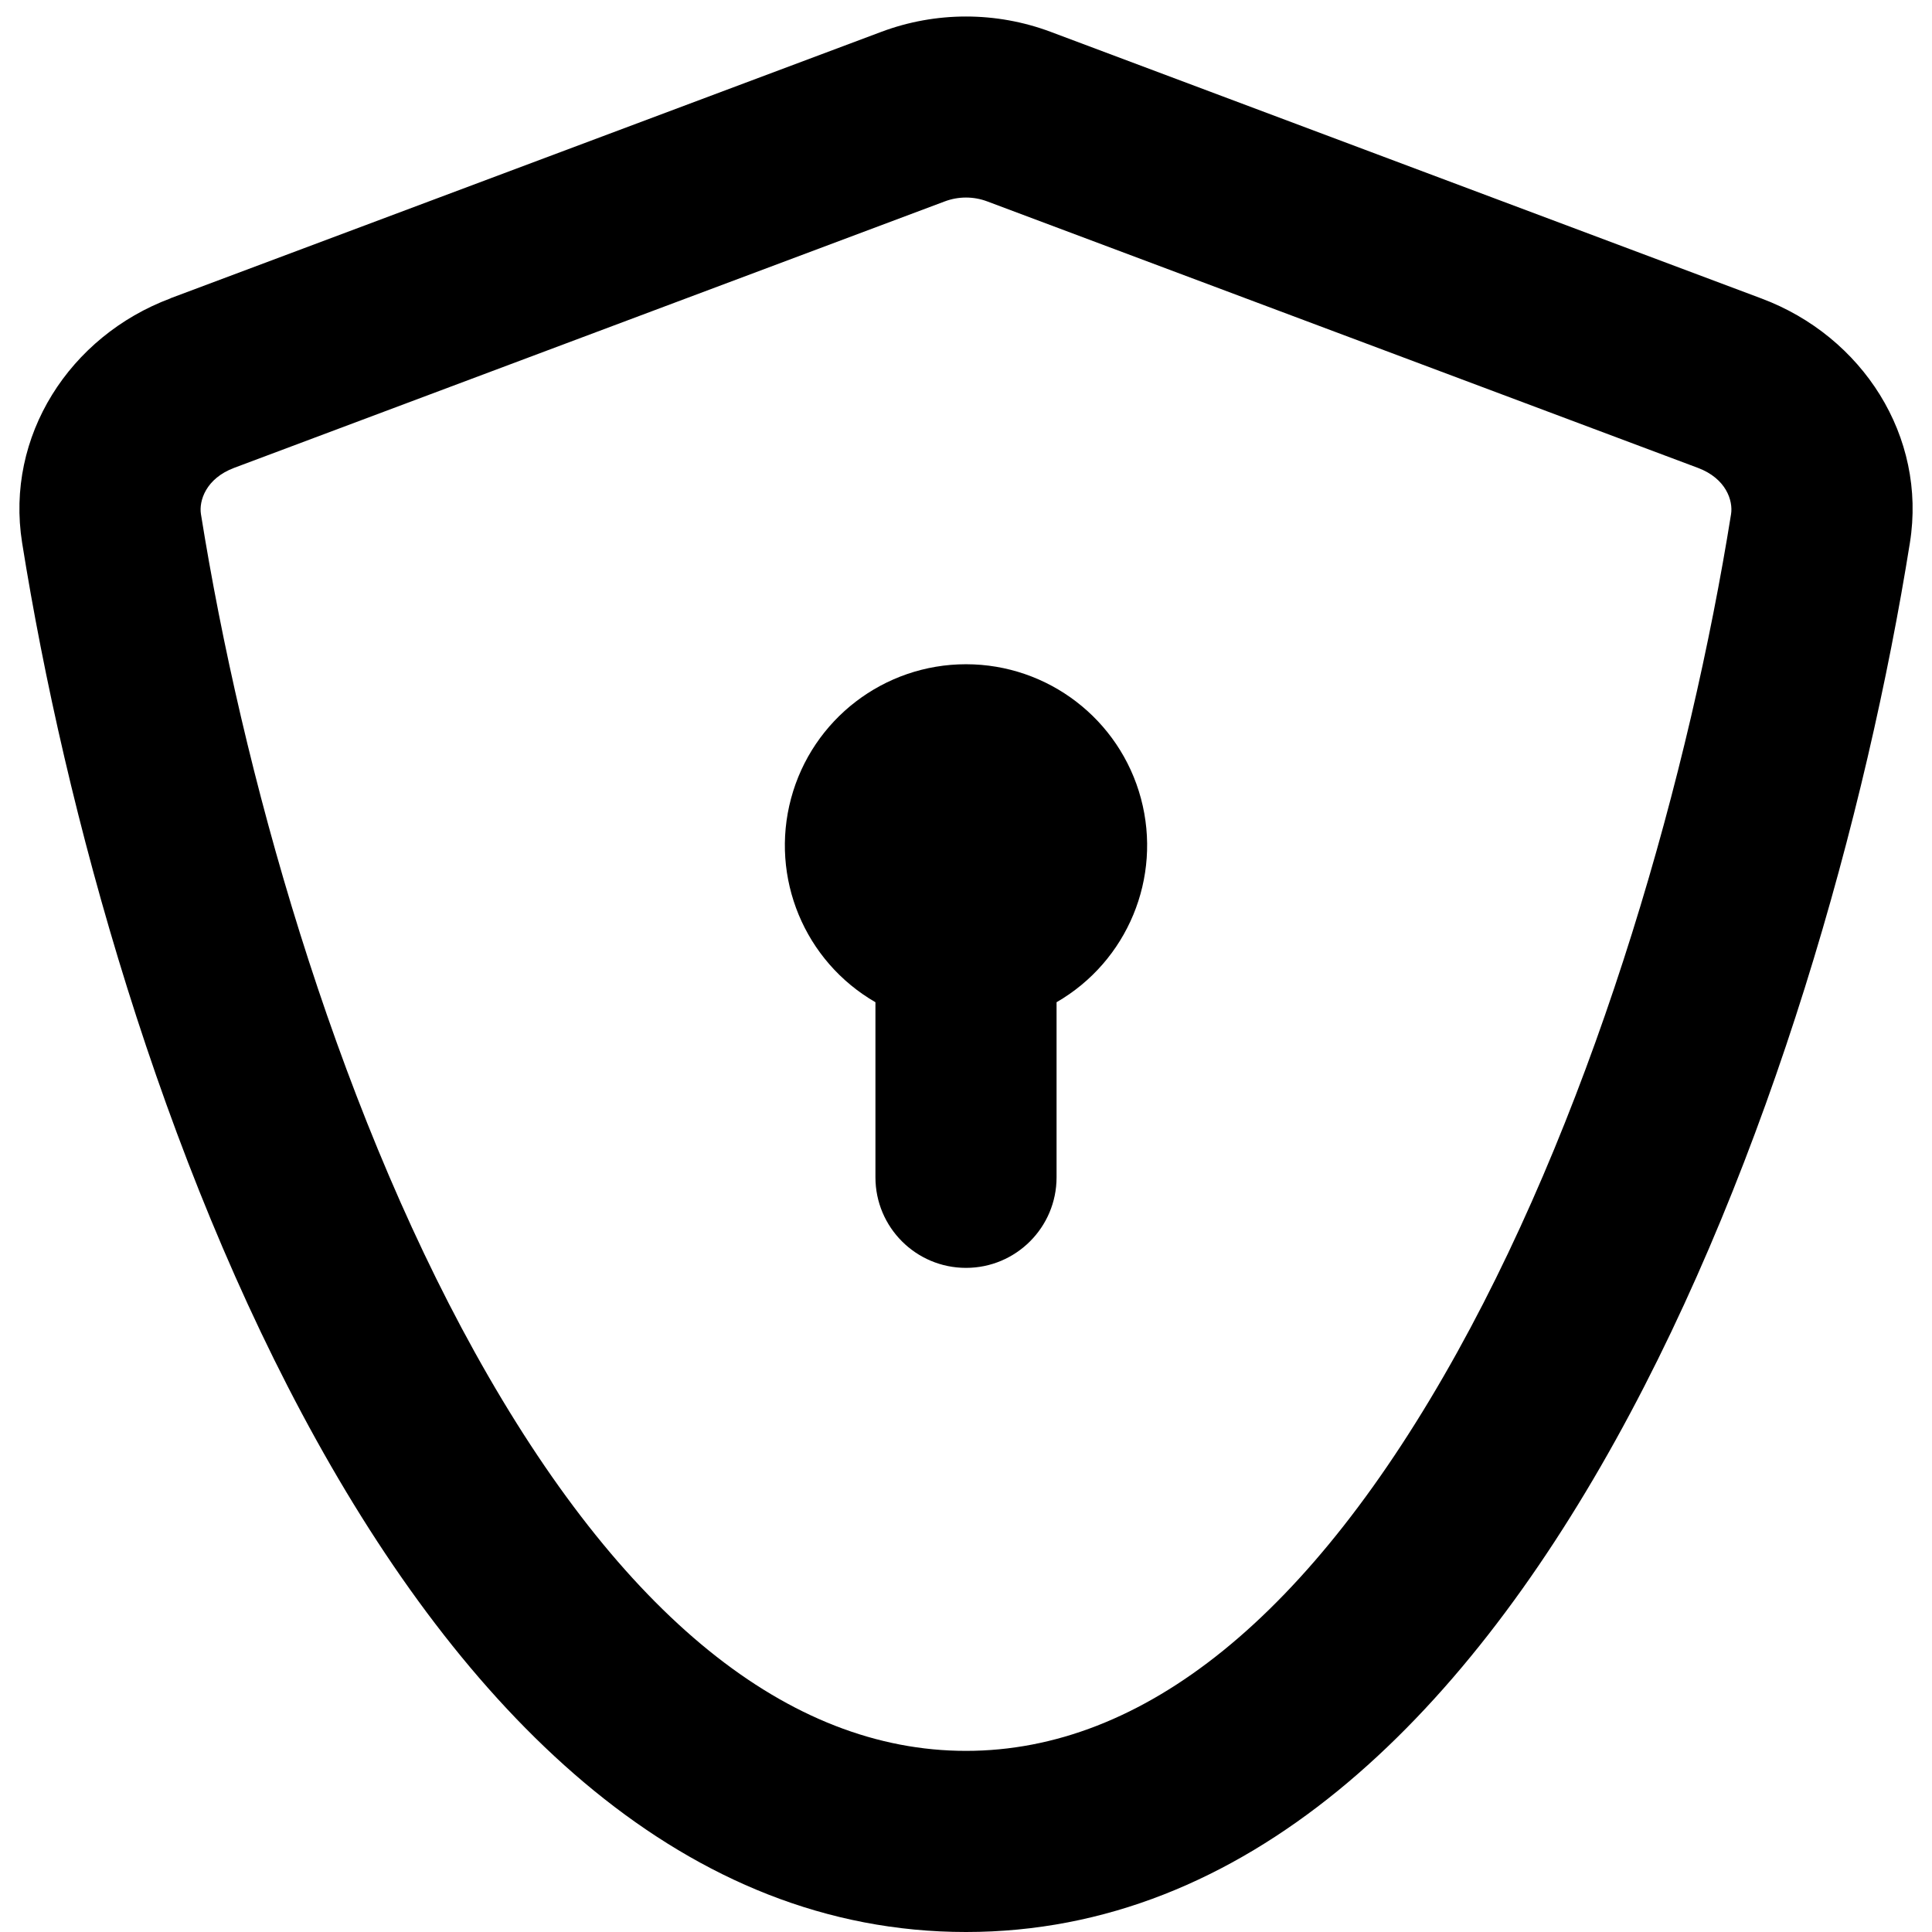
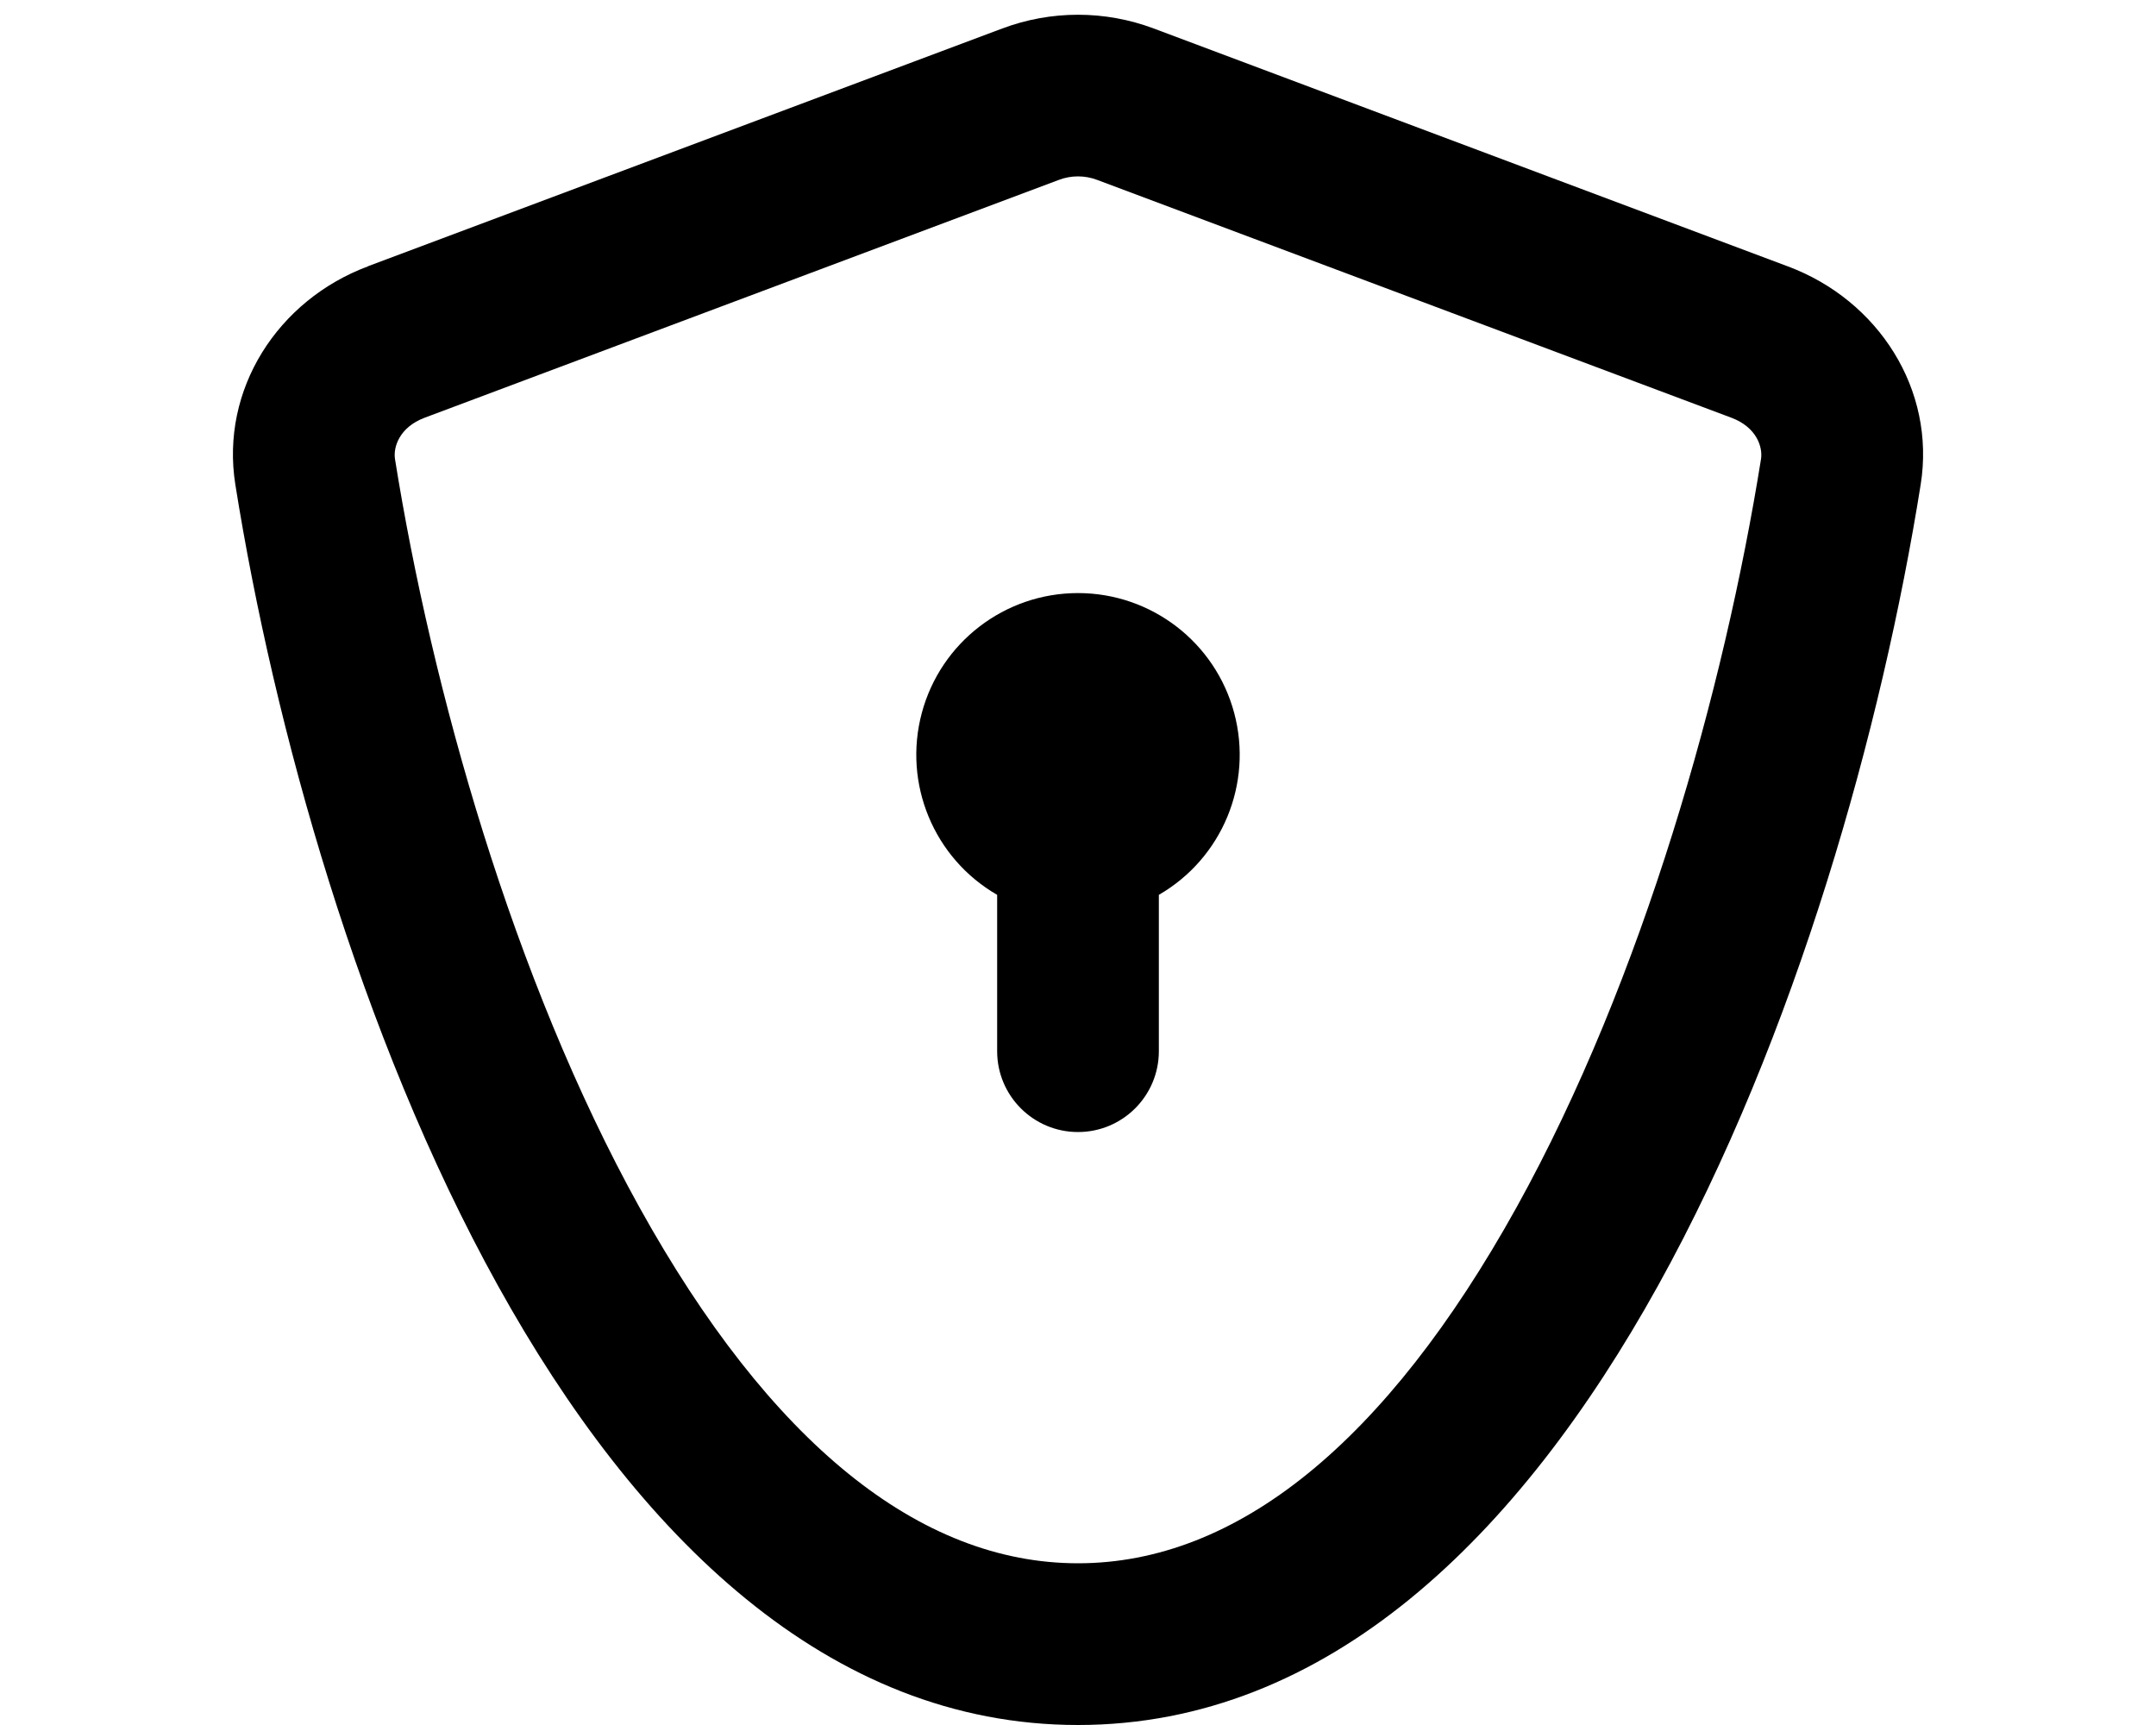
- <svg xmlns="http://www.w3.org/2000/svg" viewBox="0 0 16 16" fill="currentColor">
-   <path d="M8.75 8.3v1.45a.75.75 0 1 1-1.5 0V8.3a1.5 1.5 0 1 1 1.5 0z" />
-   <path fill-rule="evenodd" d="M1.412 2.47 7.298.264a2 2 0 0 1 1.404 0l5.886 2.208c.836.313 1.37 1.141 1.229 2.023C15.103 8.969 12.639 16 8 16 3.36 16 .897 8.969.183 4.494c-.14-.882.393-1.71 1.229-2.023zm6.412-.802L1.938 3.875c-.233.088-.291.272-.274.382.34 2.127 1.093 4.822 2.267 6.94C5.144 13.384 6.531 14.5 8 14.5c1.47 0 2.856-1.116 4.069-3.303 1.174-2.118 1.927-4.813 2.267-6.94.017-.11-.04-.294-.274-.382L8.176 1.668a.5.5 0 0 0-.352 0z" />
+ <svg xmlns="http://www.w3.org/2000/svg" viewBox="0 0 20 16" fill="currentColor">
+   <path d="M10.75 8.3v1.45a.75.75 0 0 1-1.5 0V8.3a1.5 1.5 0 1 1 1.5 0z" />
+   <path fill-rule="evenodd" d="M3.412 2.47 9.298.264a2 2 0 0 1 1.404 0l5.886 2.208c.836.313 1.37 1.141 1.229 2.023C17.103 8.969 14.639 16 10 16 5.36 16 2.897 8.969 2.183 4.494c-.14-.882.393-1.71 1.229-2.023zm6.412-.802L3.938 3.875c-.233.088-.291.272-.274.382.34 2.127 1.093 4.822 2.267 6.94C7.144 13.384 8.531 14.5 10 14.5c1.47 0 2.856-1.116 4.069-3.303 1.174-2.118 1.927-4.813 2.267-6.94.017-.11-.04-.294-.274-.382l-5.886-2.207a.5.5 0 0 0-.352 0z" />
</svg>
